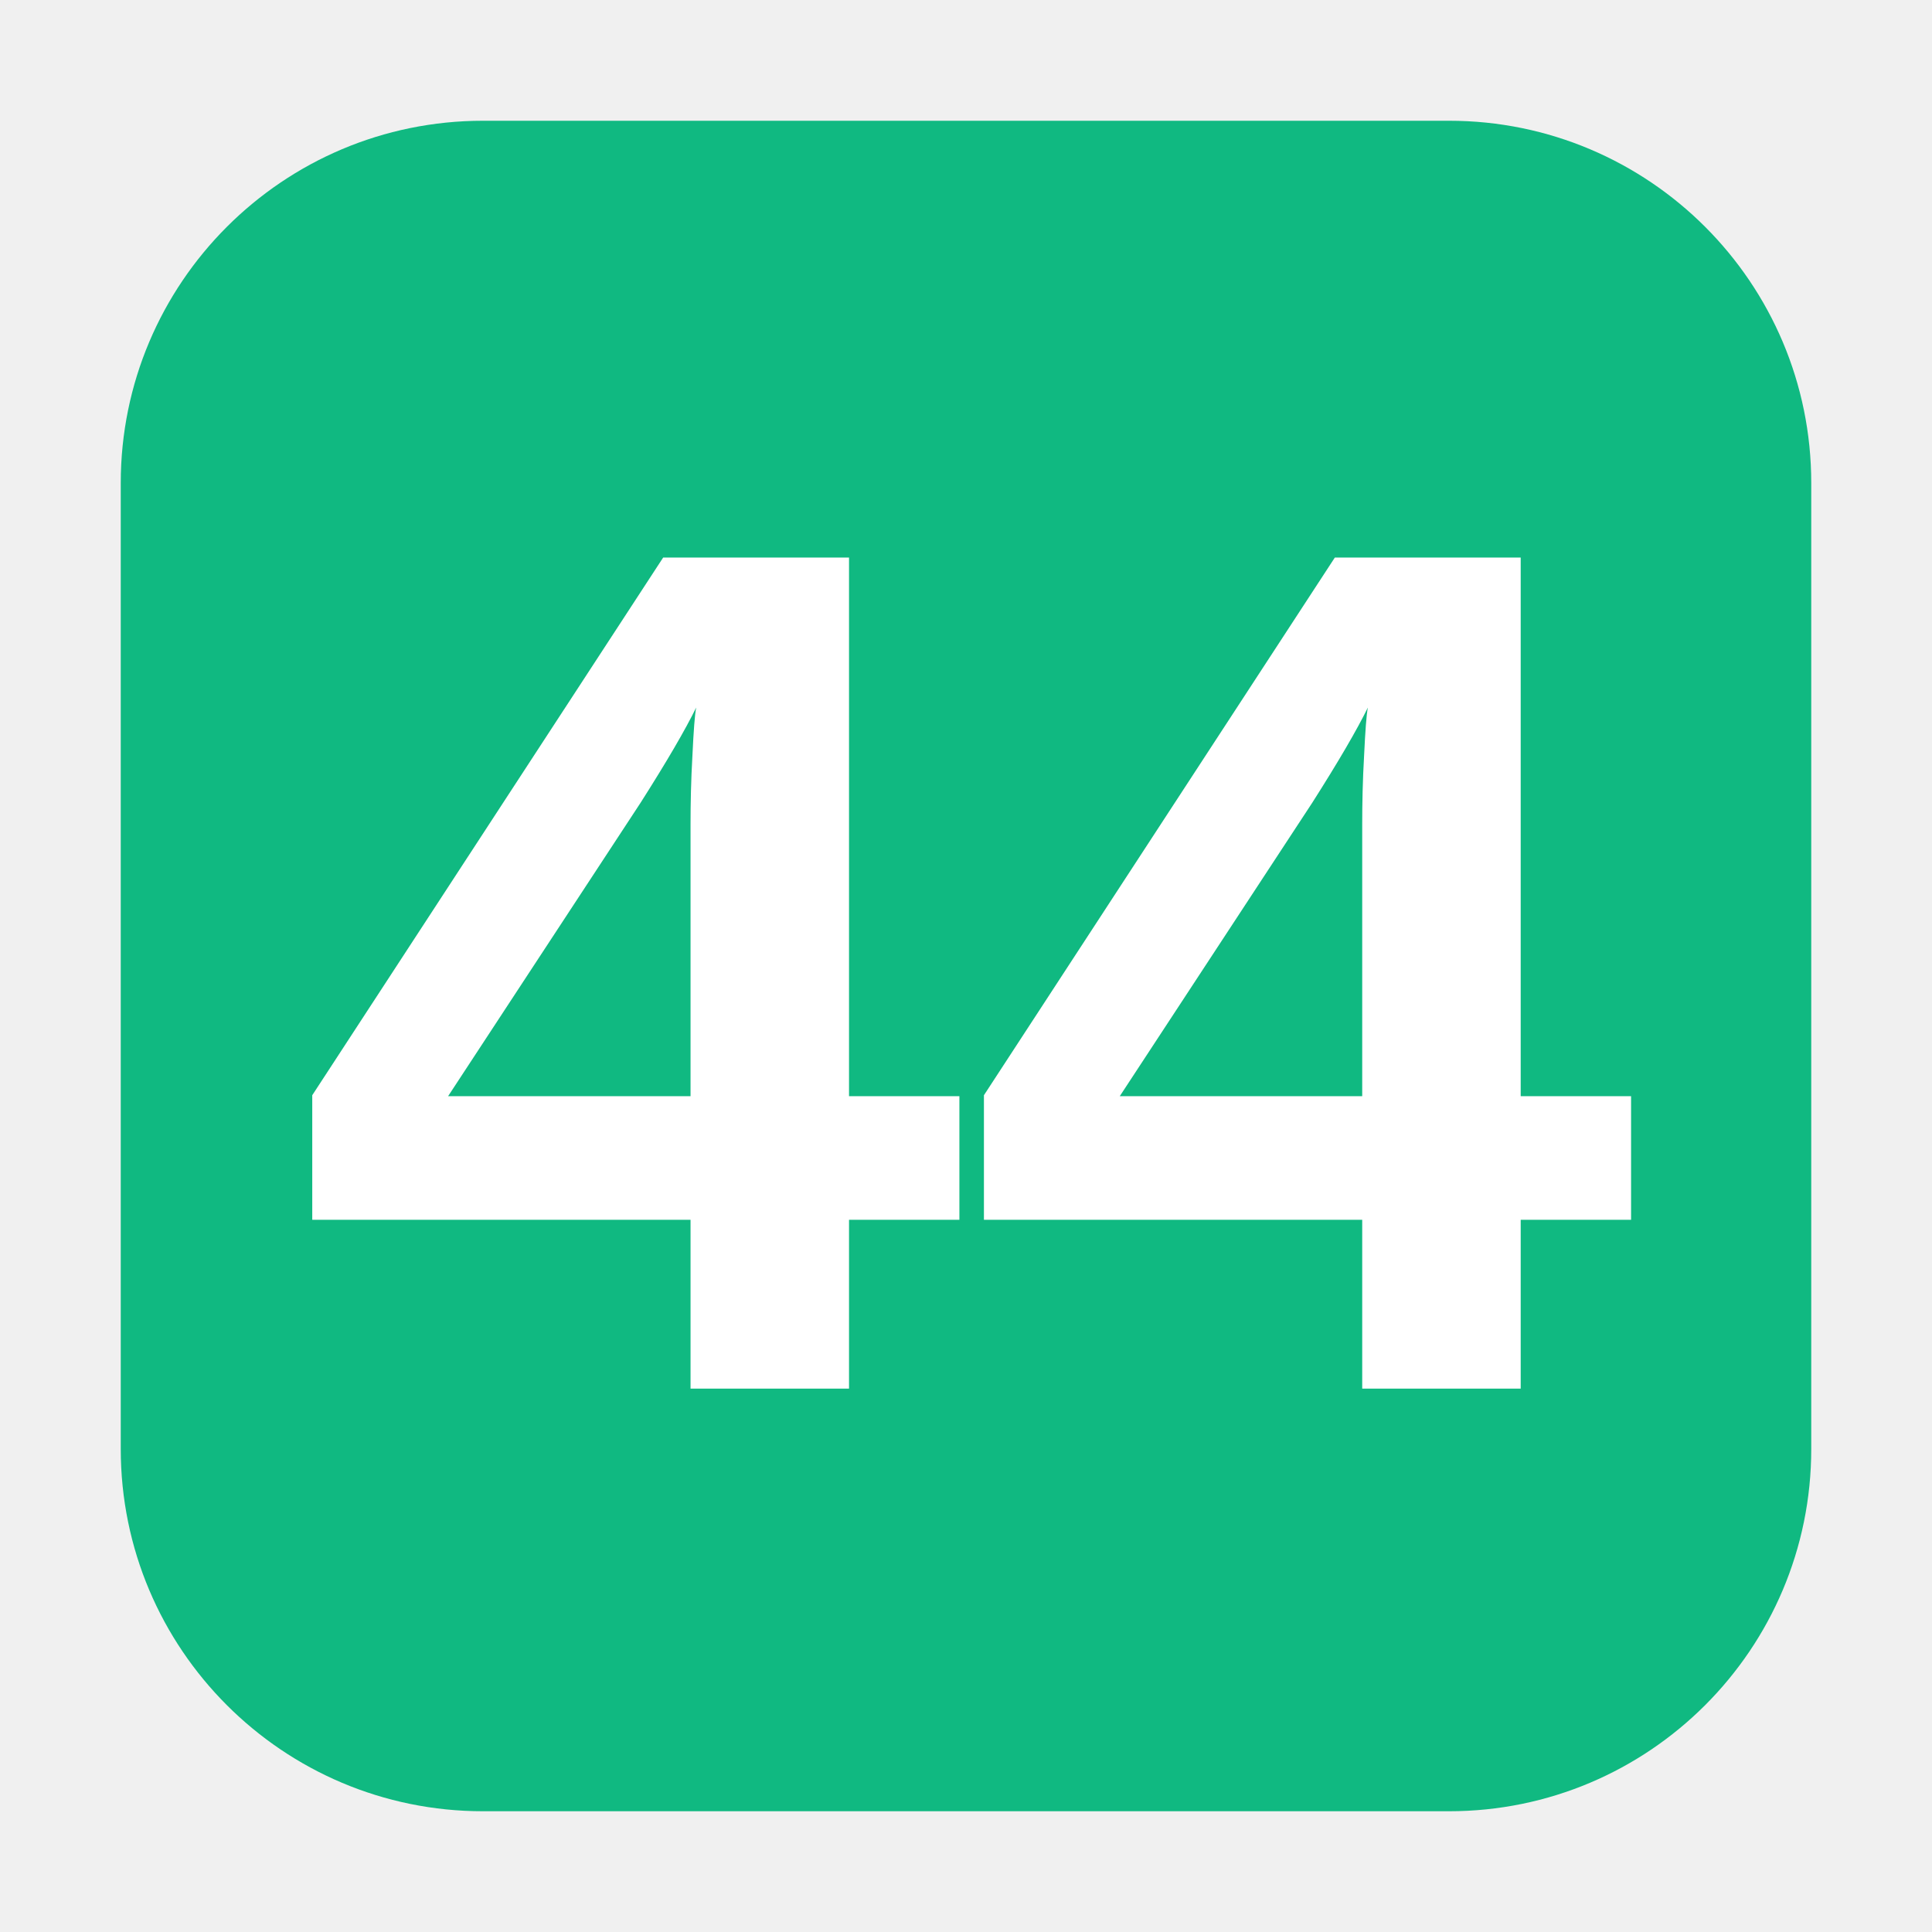
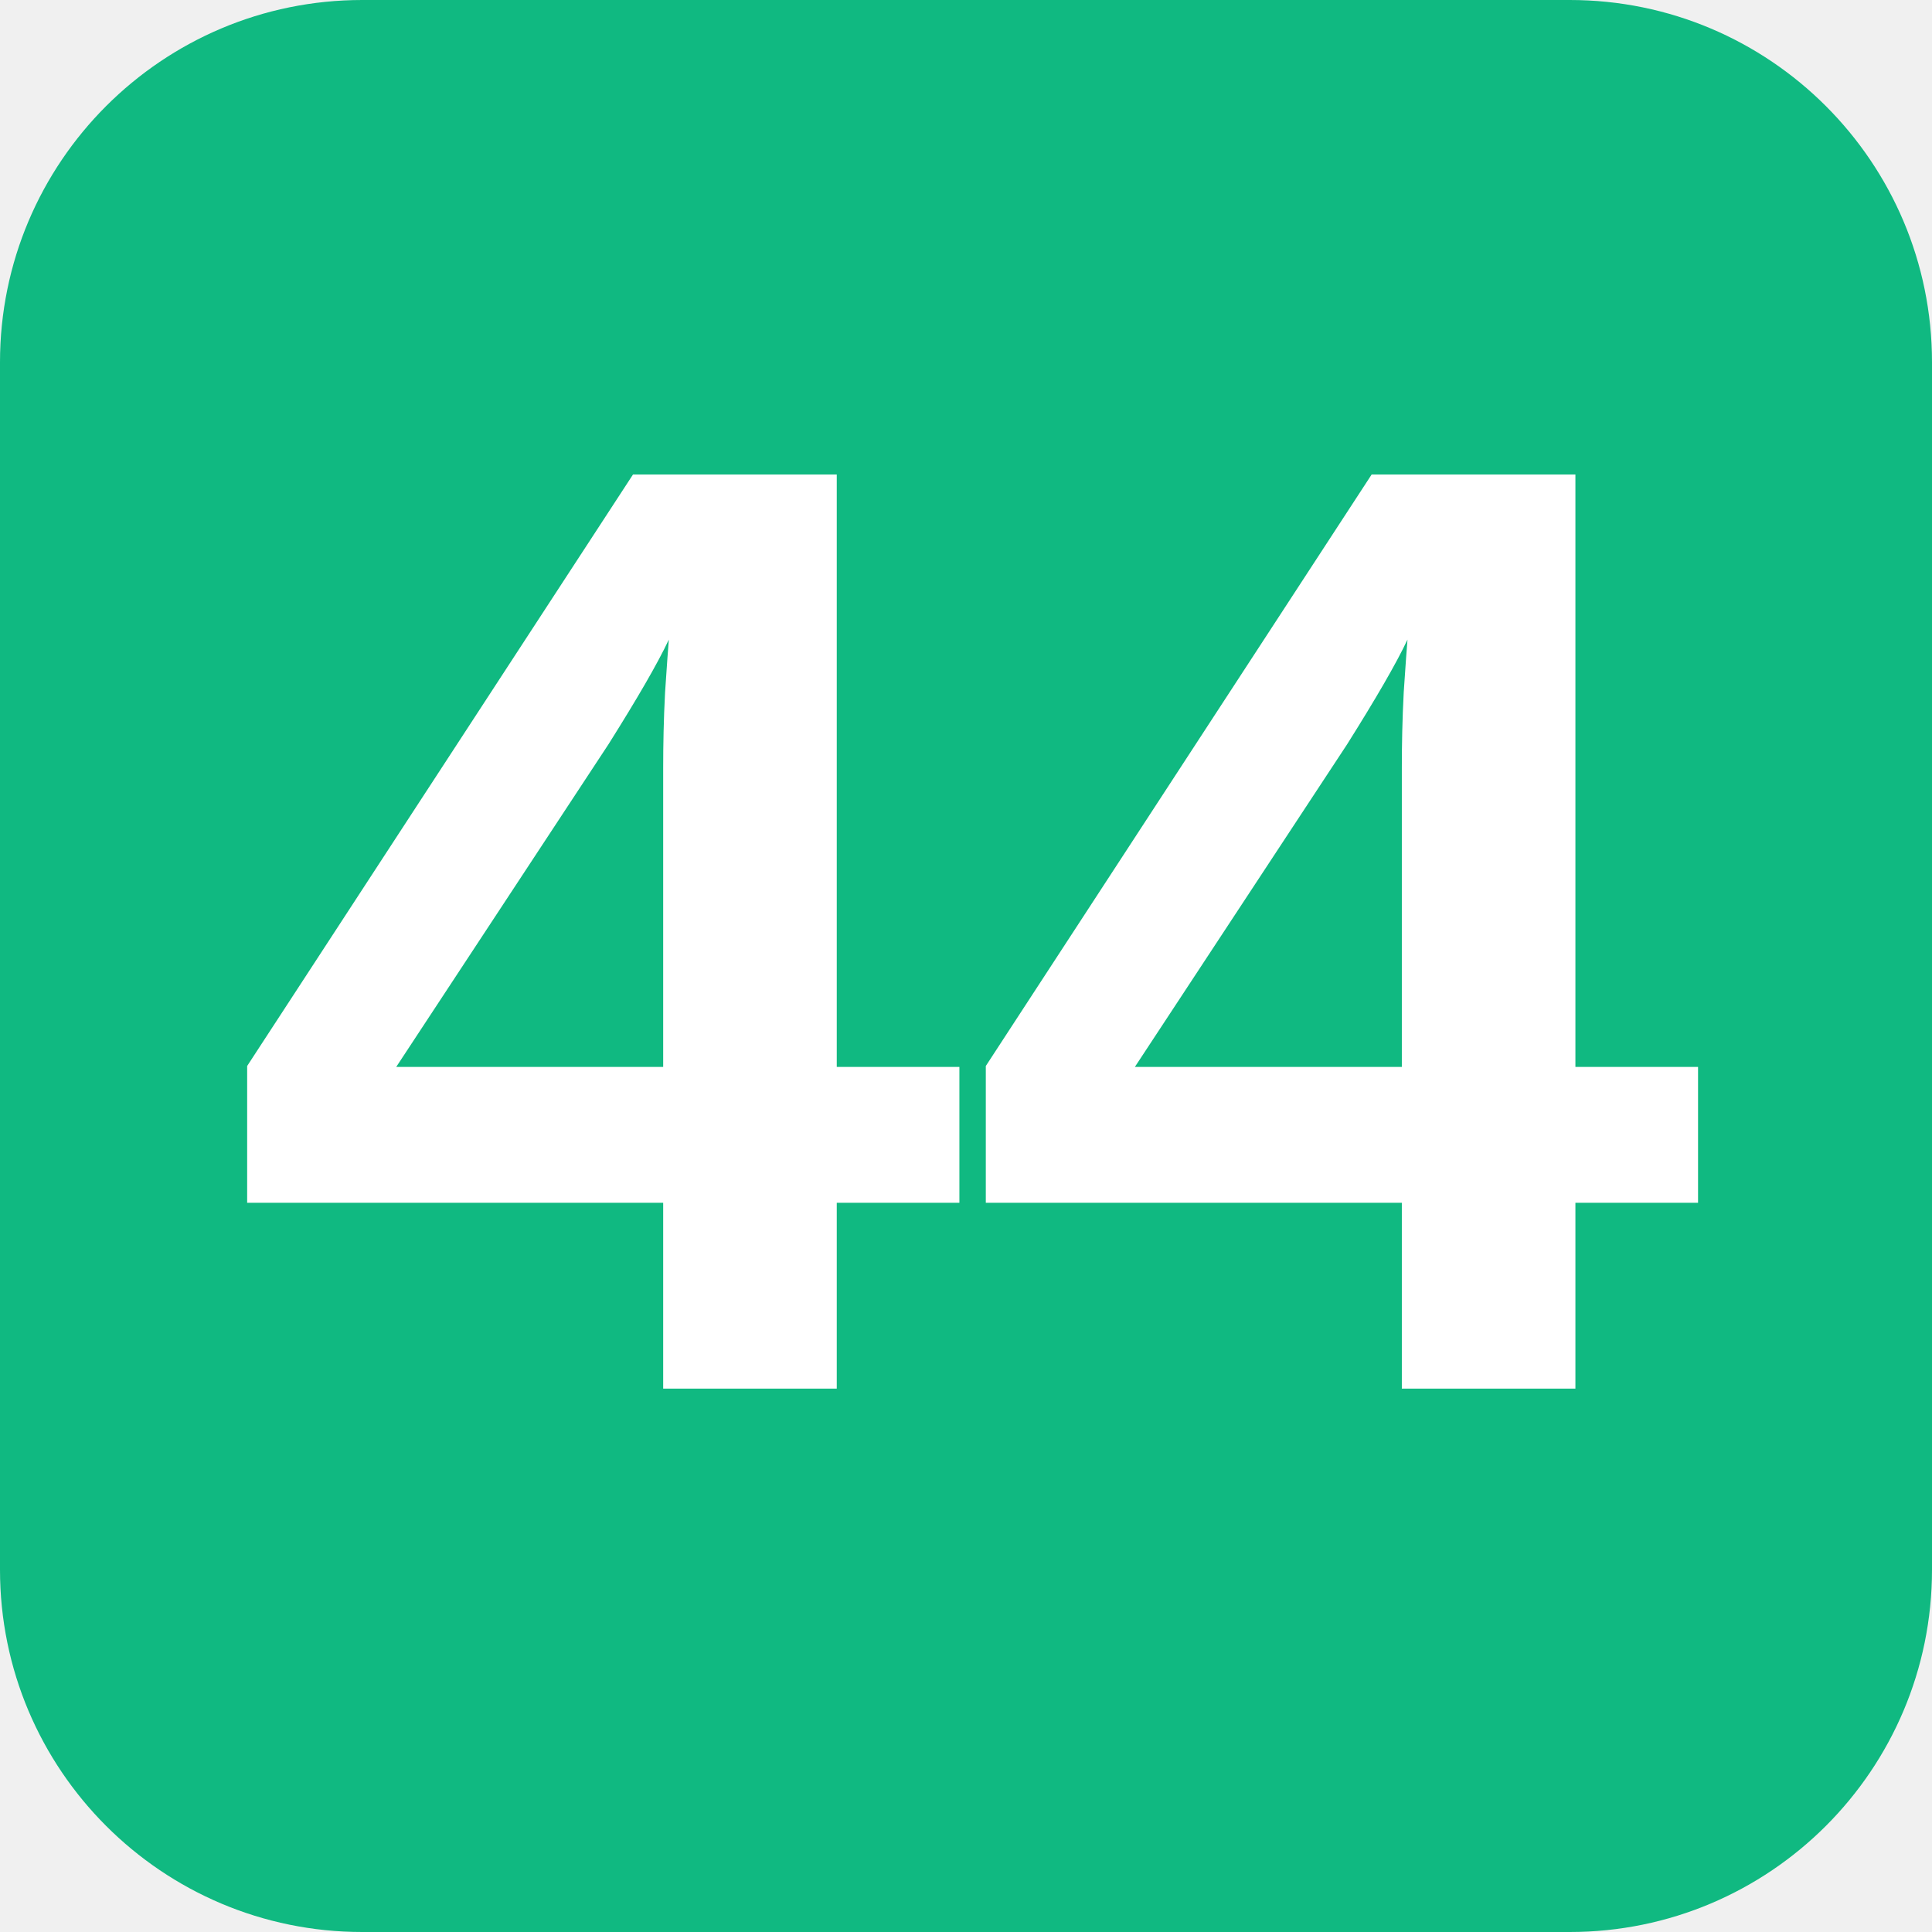
<svg xmlns="http://www.w3.org/2000/svg" viewBox="0 0 32 32">
-   <rect x="2" y="2" width="28" height="28" rx="6" fill="#10b981" />
-   <text x="16" y="23" font-family="Arial, sans-serif" font-size="20" font-weight="bold" fill="white" text-anchor="middle">44</text>
+   <rect x="0" y="0" width="32" height="32" rx="6" fill="#10b981" />
+   <text x="16" y="23" font-family="Arial, sans-serif" font-size="22" font-weight="bold" fill="white" text-anchor="middle">44</text>
</svg>
